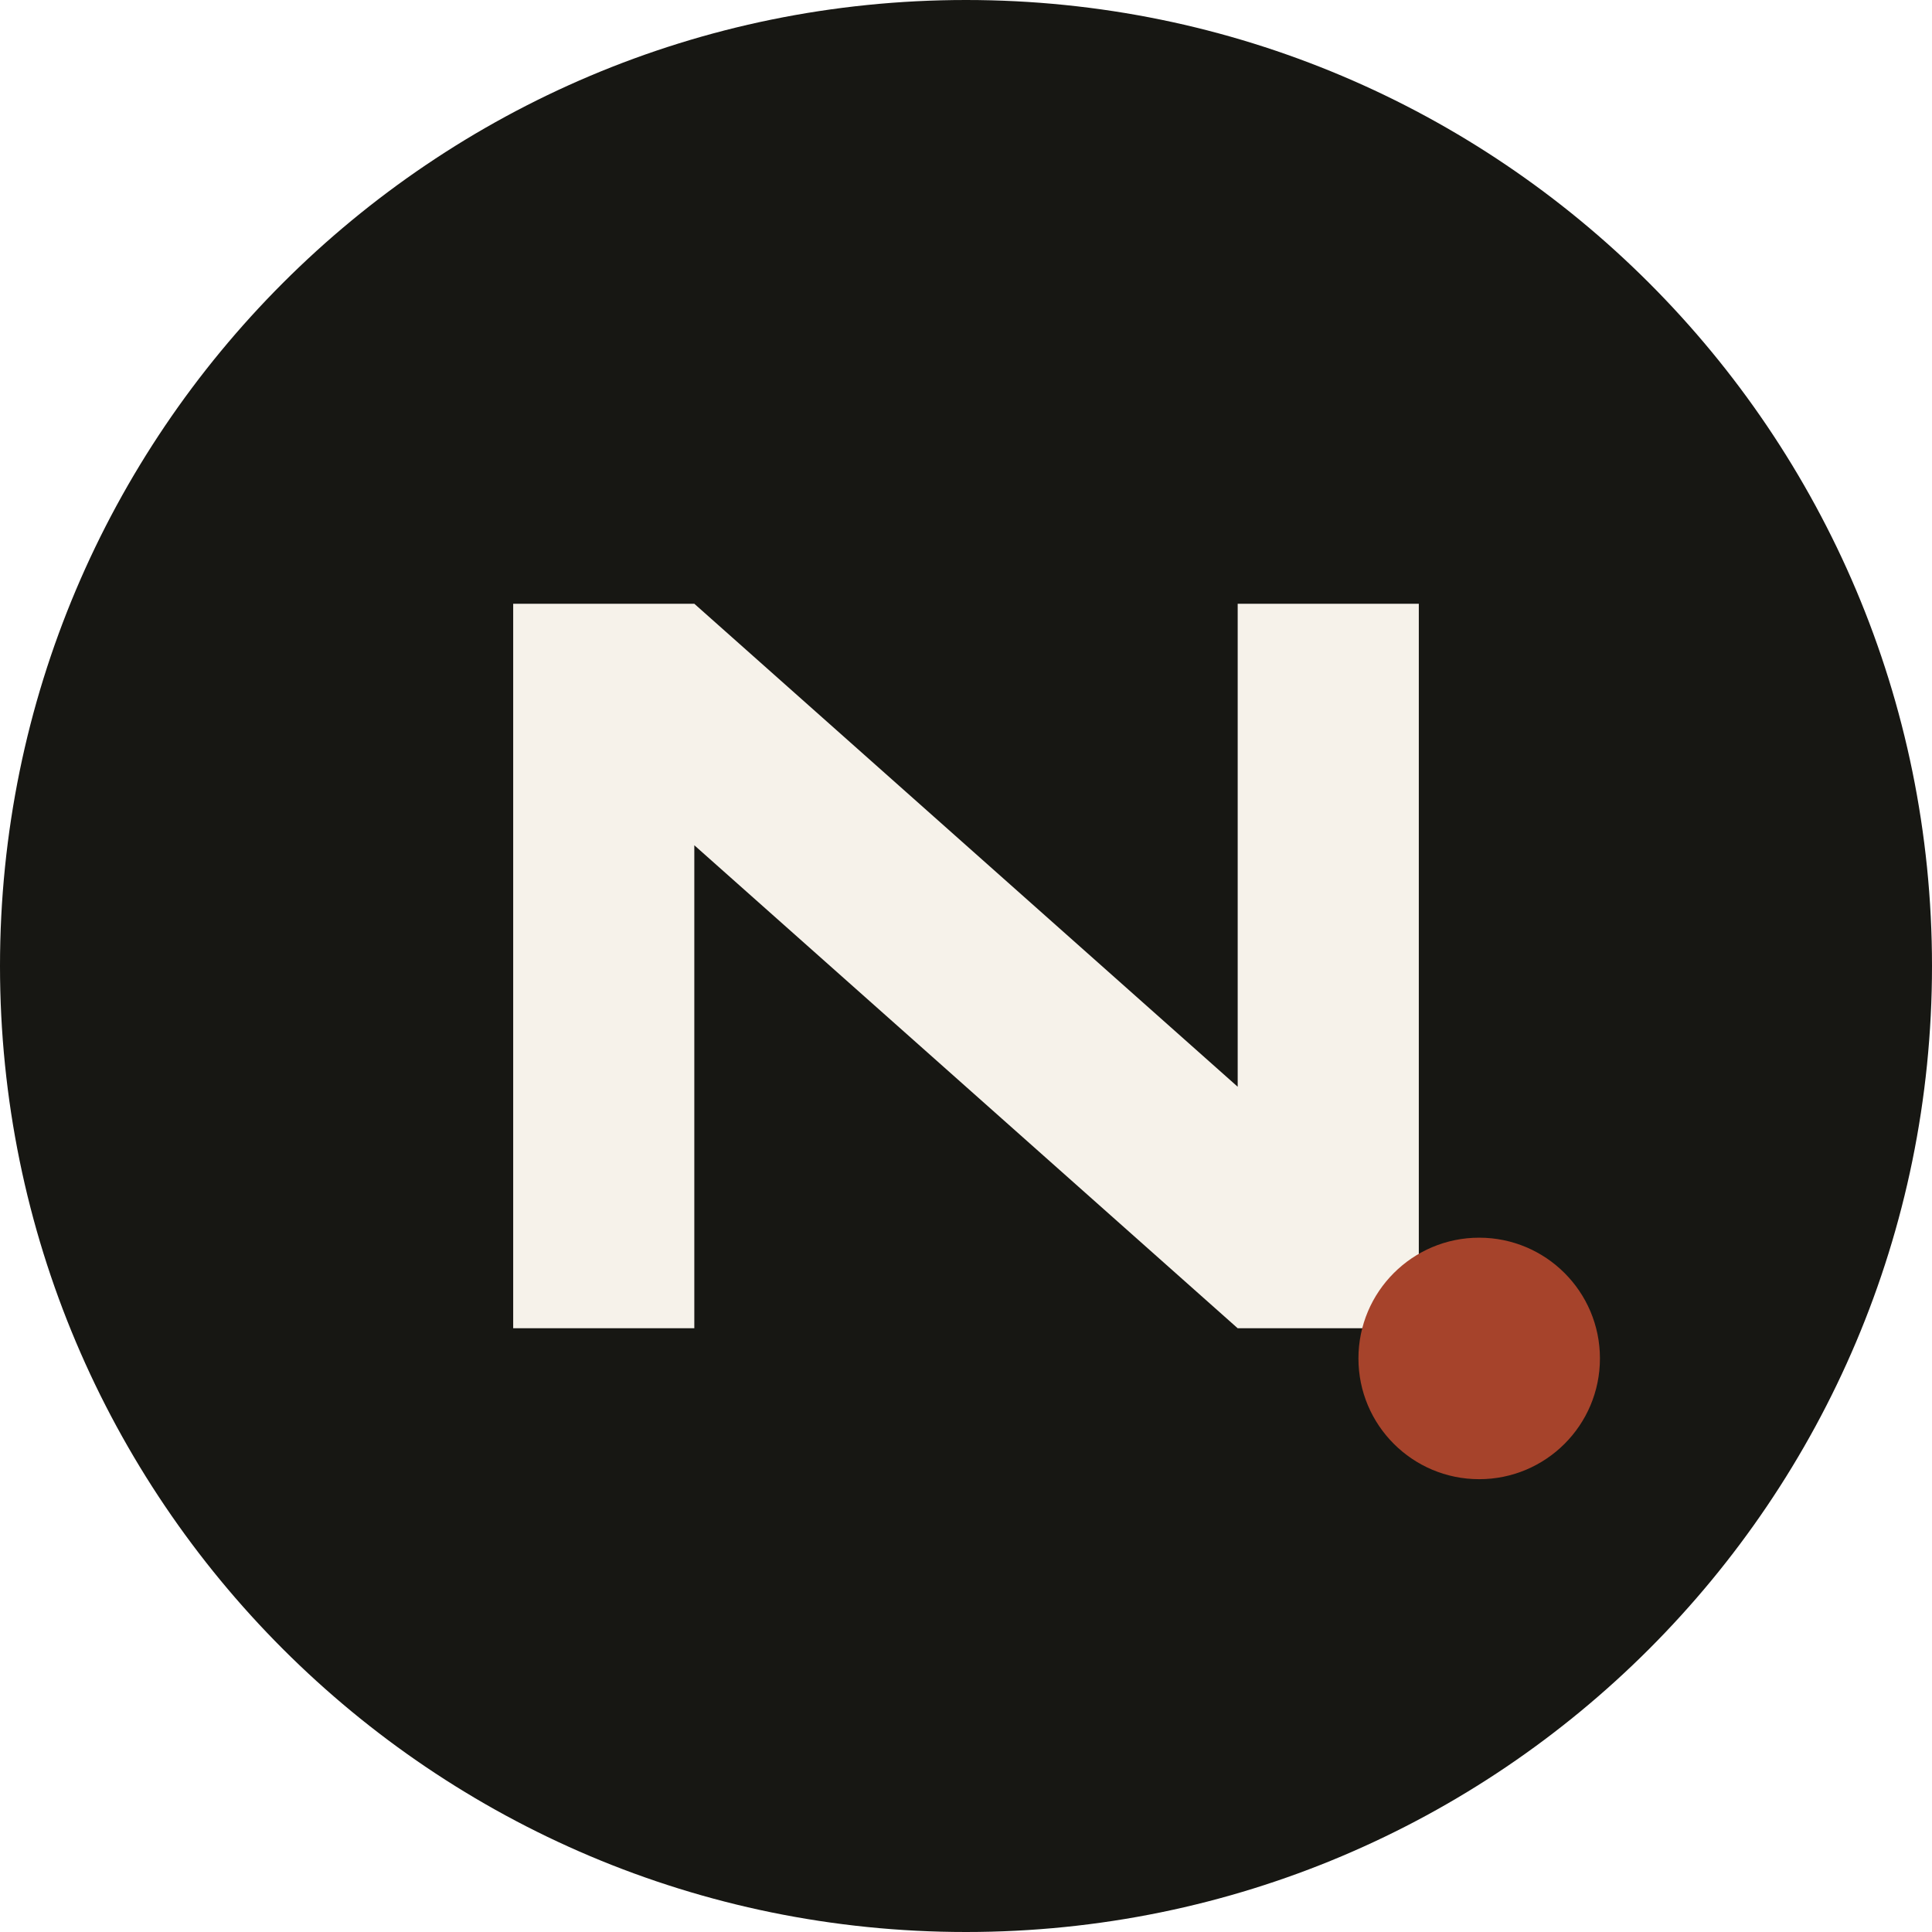
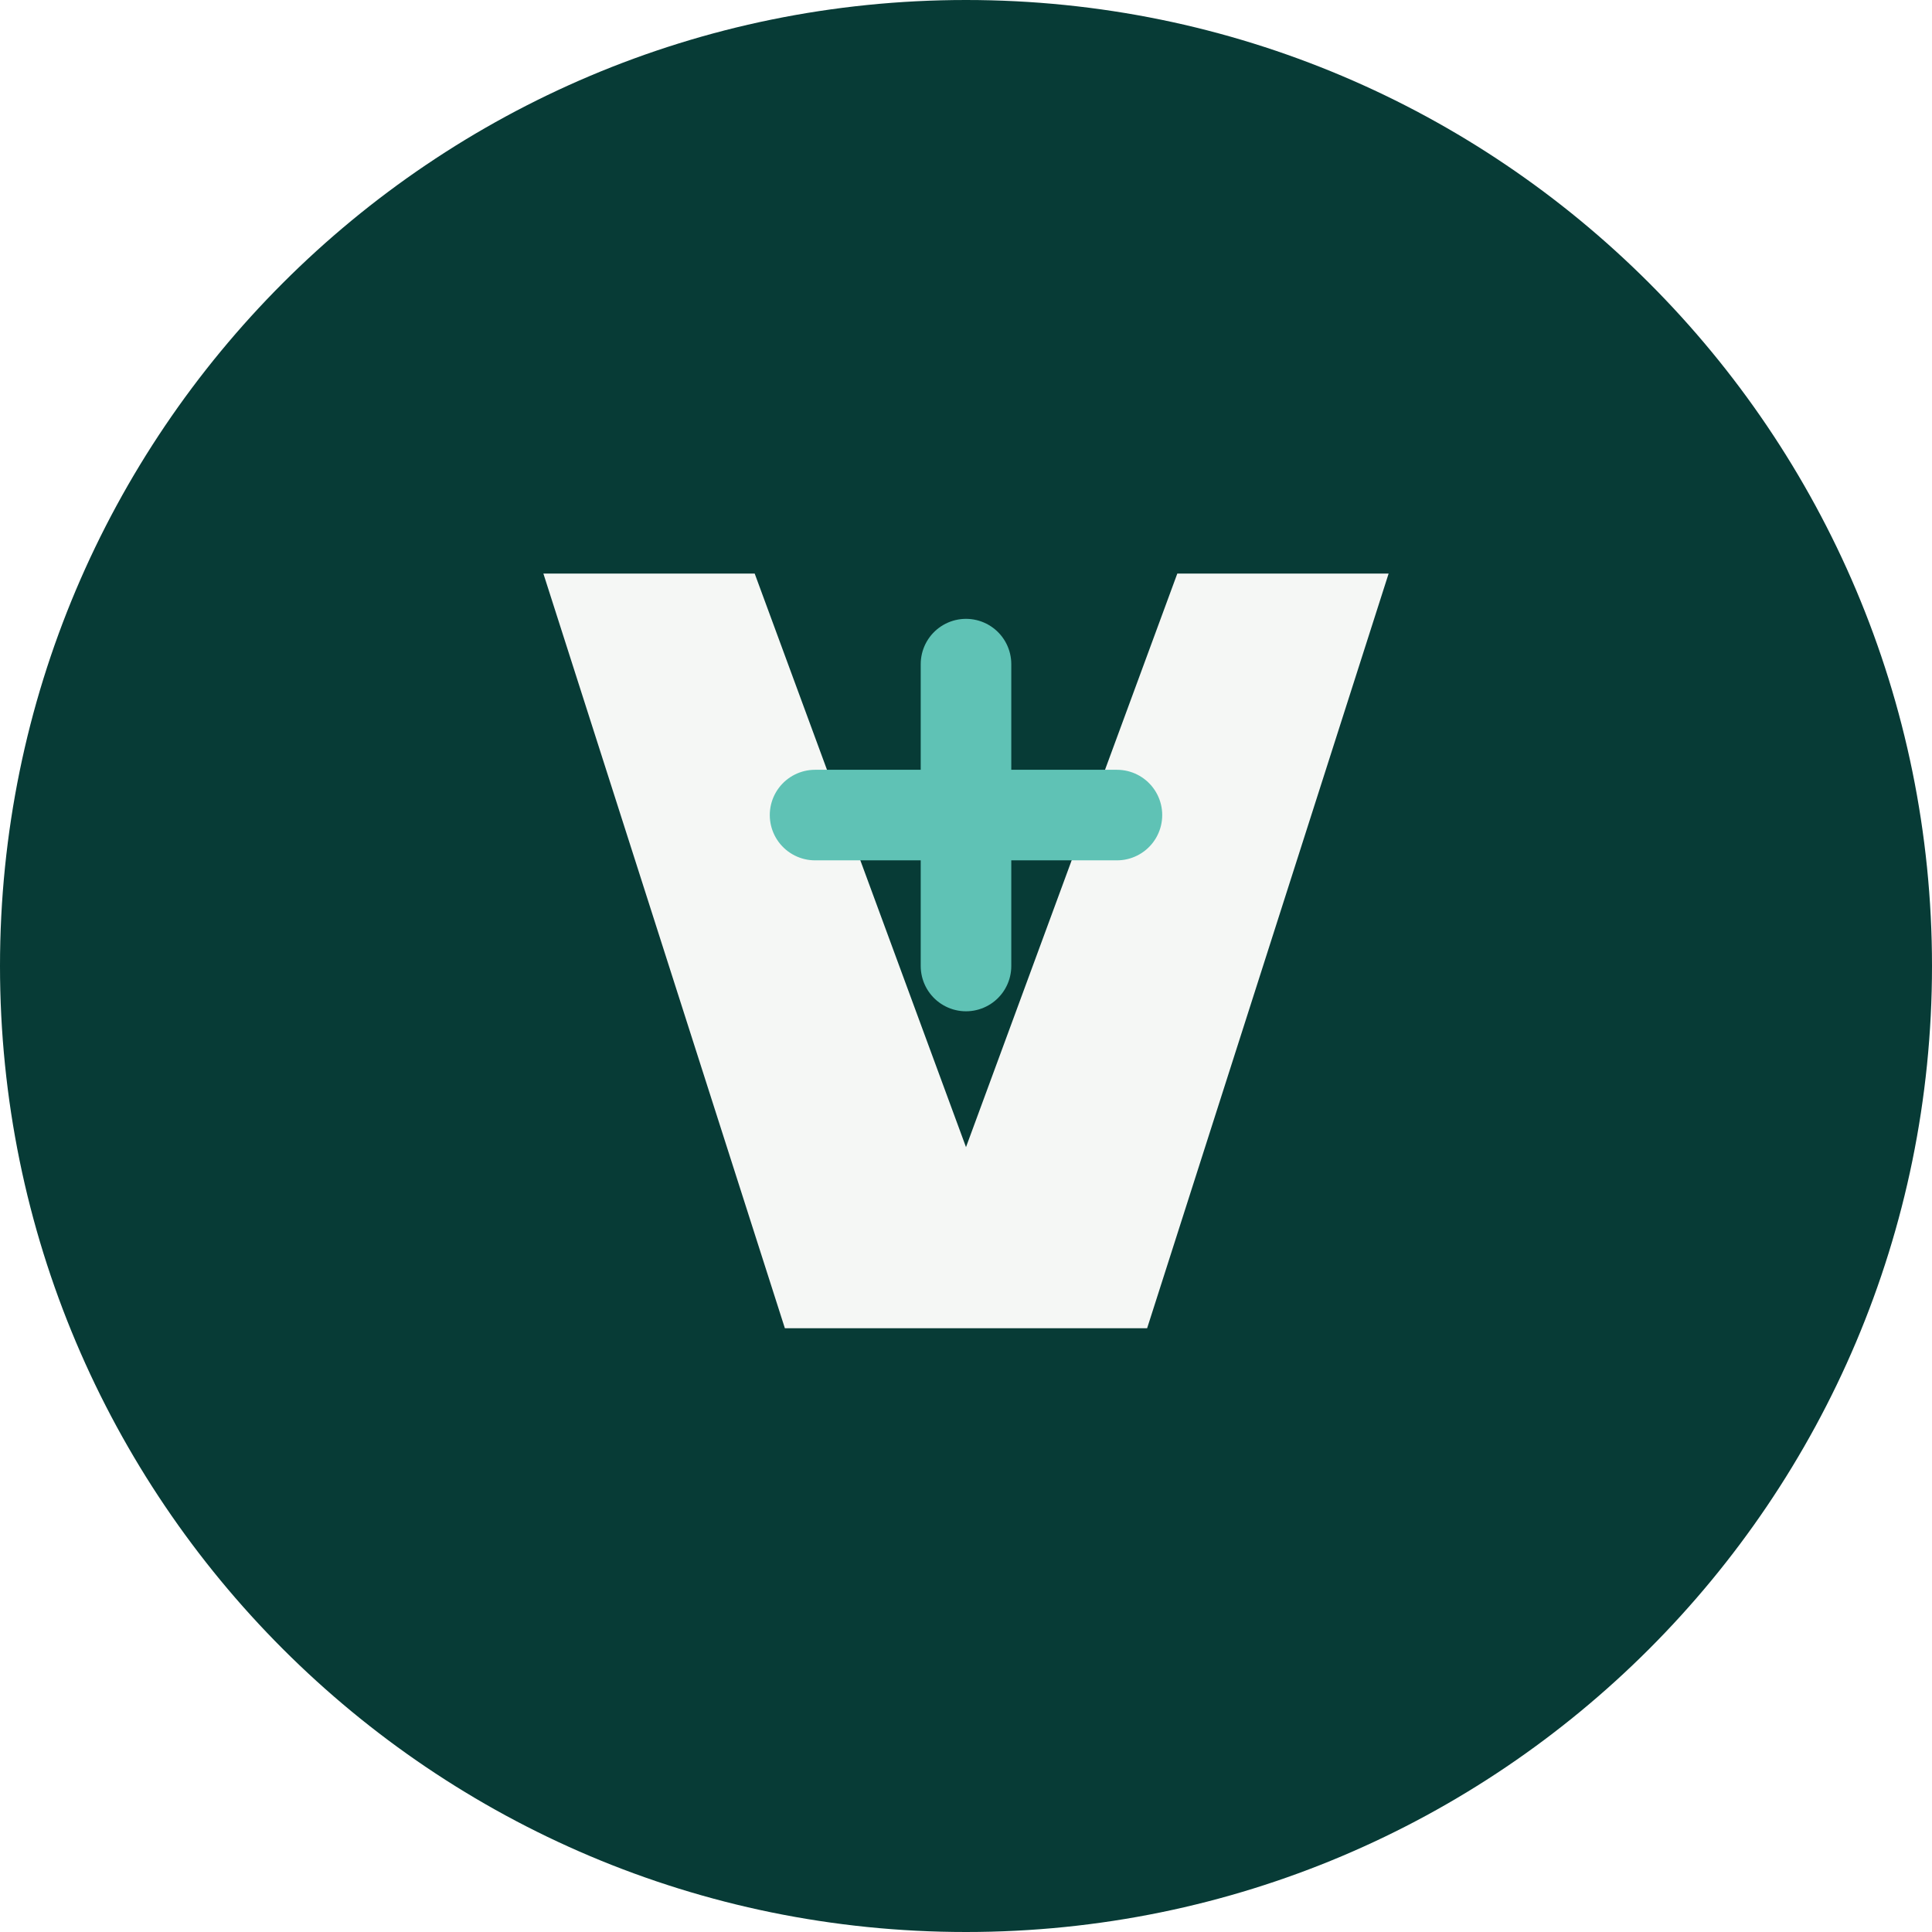
<svg xmlns="http://www.w3.org/2000/svg" viewBox="0 0 64 64">
-   <rect width="64" height="64" rx="32" fill="#171713" />
-   <path d="M17 44V20h6l18 16V20h6v24h-6L23 28v16z" fill="#f6f2ea" />
-   <circle cx="49" cy="45" r="4" fill="#a6432b" />
+   <rect width="64" height="64" rx="32" fill="#073b36" />
+   <path d="M18 19l8 25h12l8-25h-7l-7 19-7-19z" fill="#f5f7f5" />
+   <path d="M27 27h10M32 22v10" stroke="#5fc2b5" stroke-width="3" stroke-linecap="round" />
</svg>
